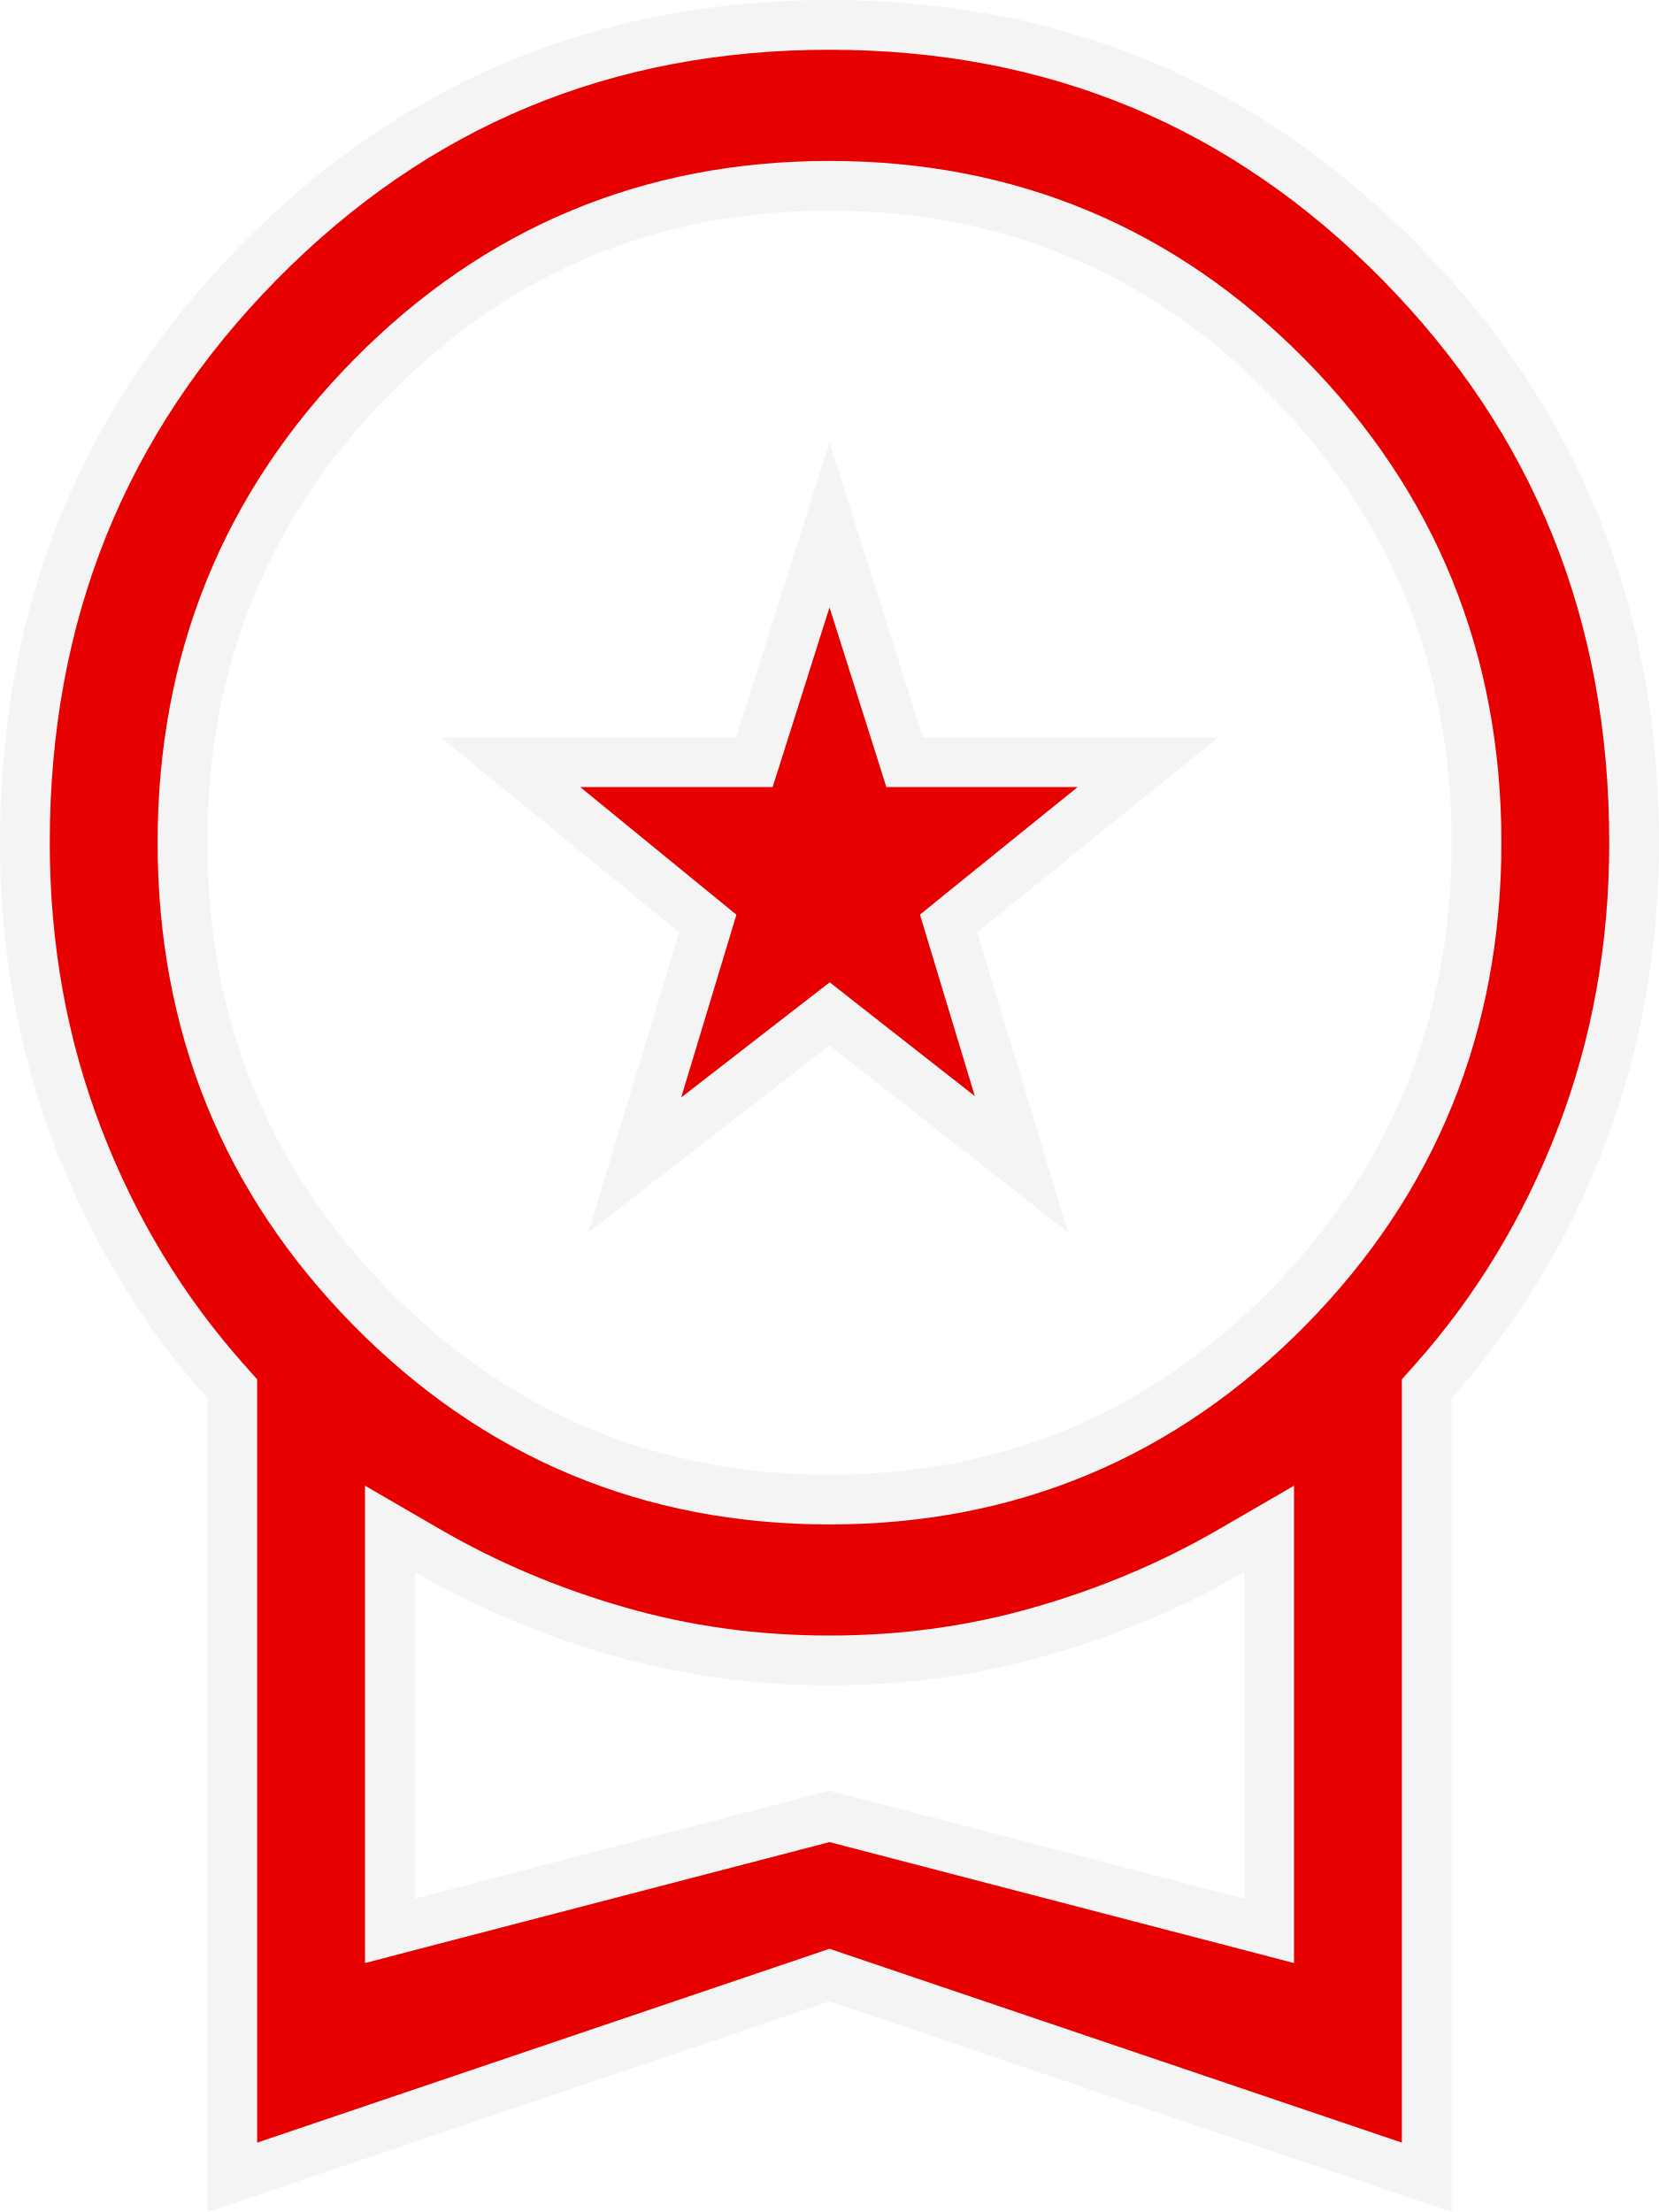
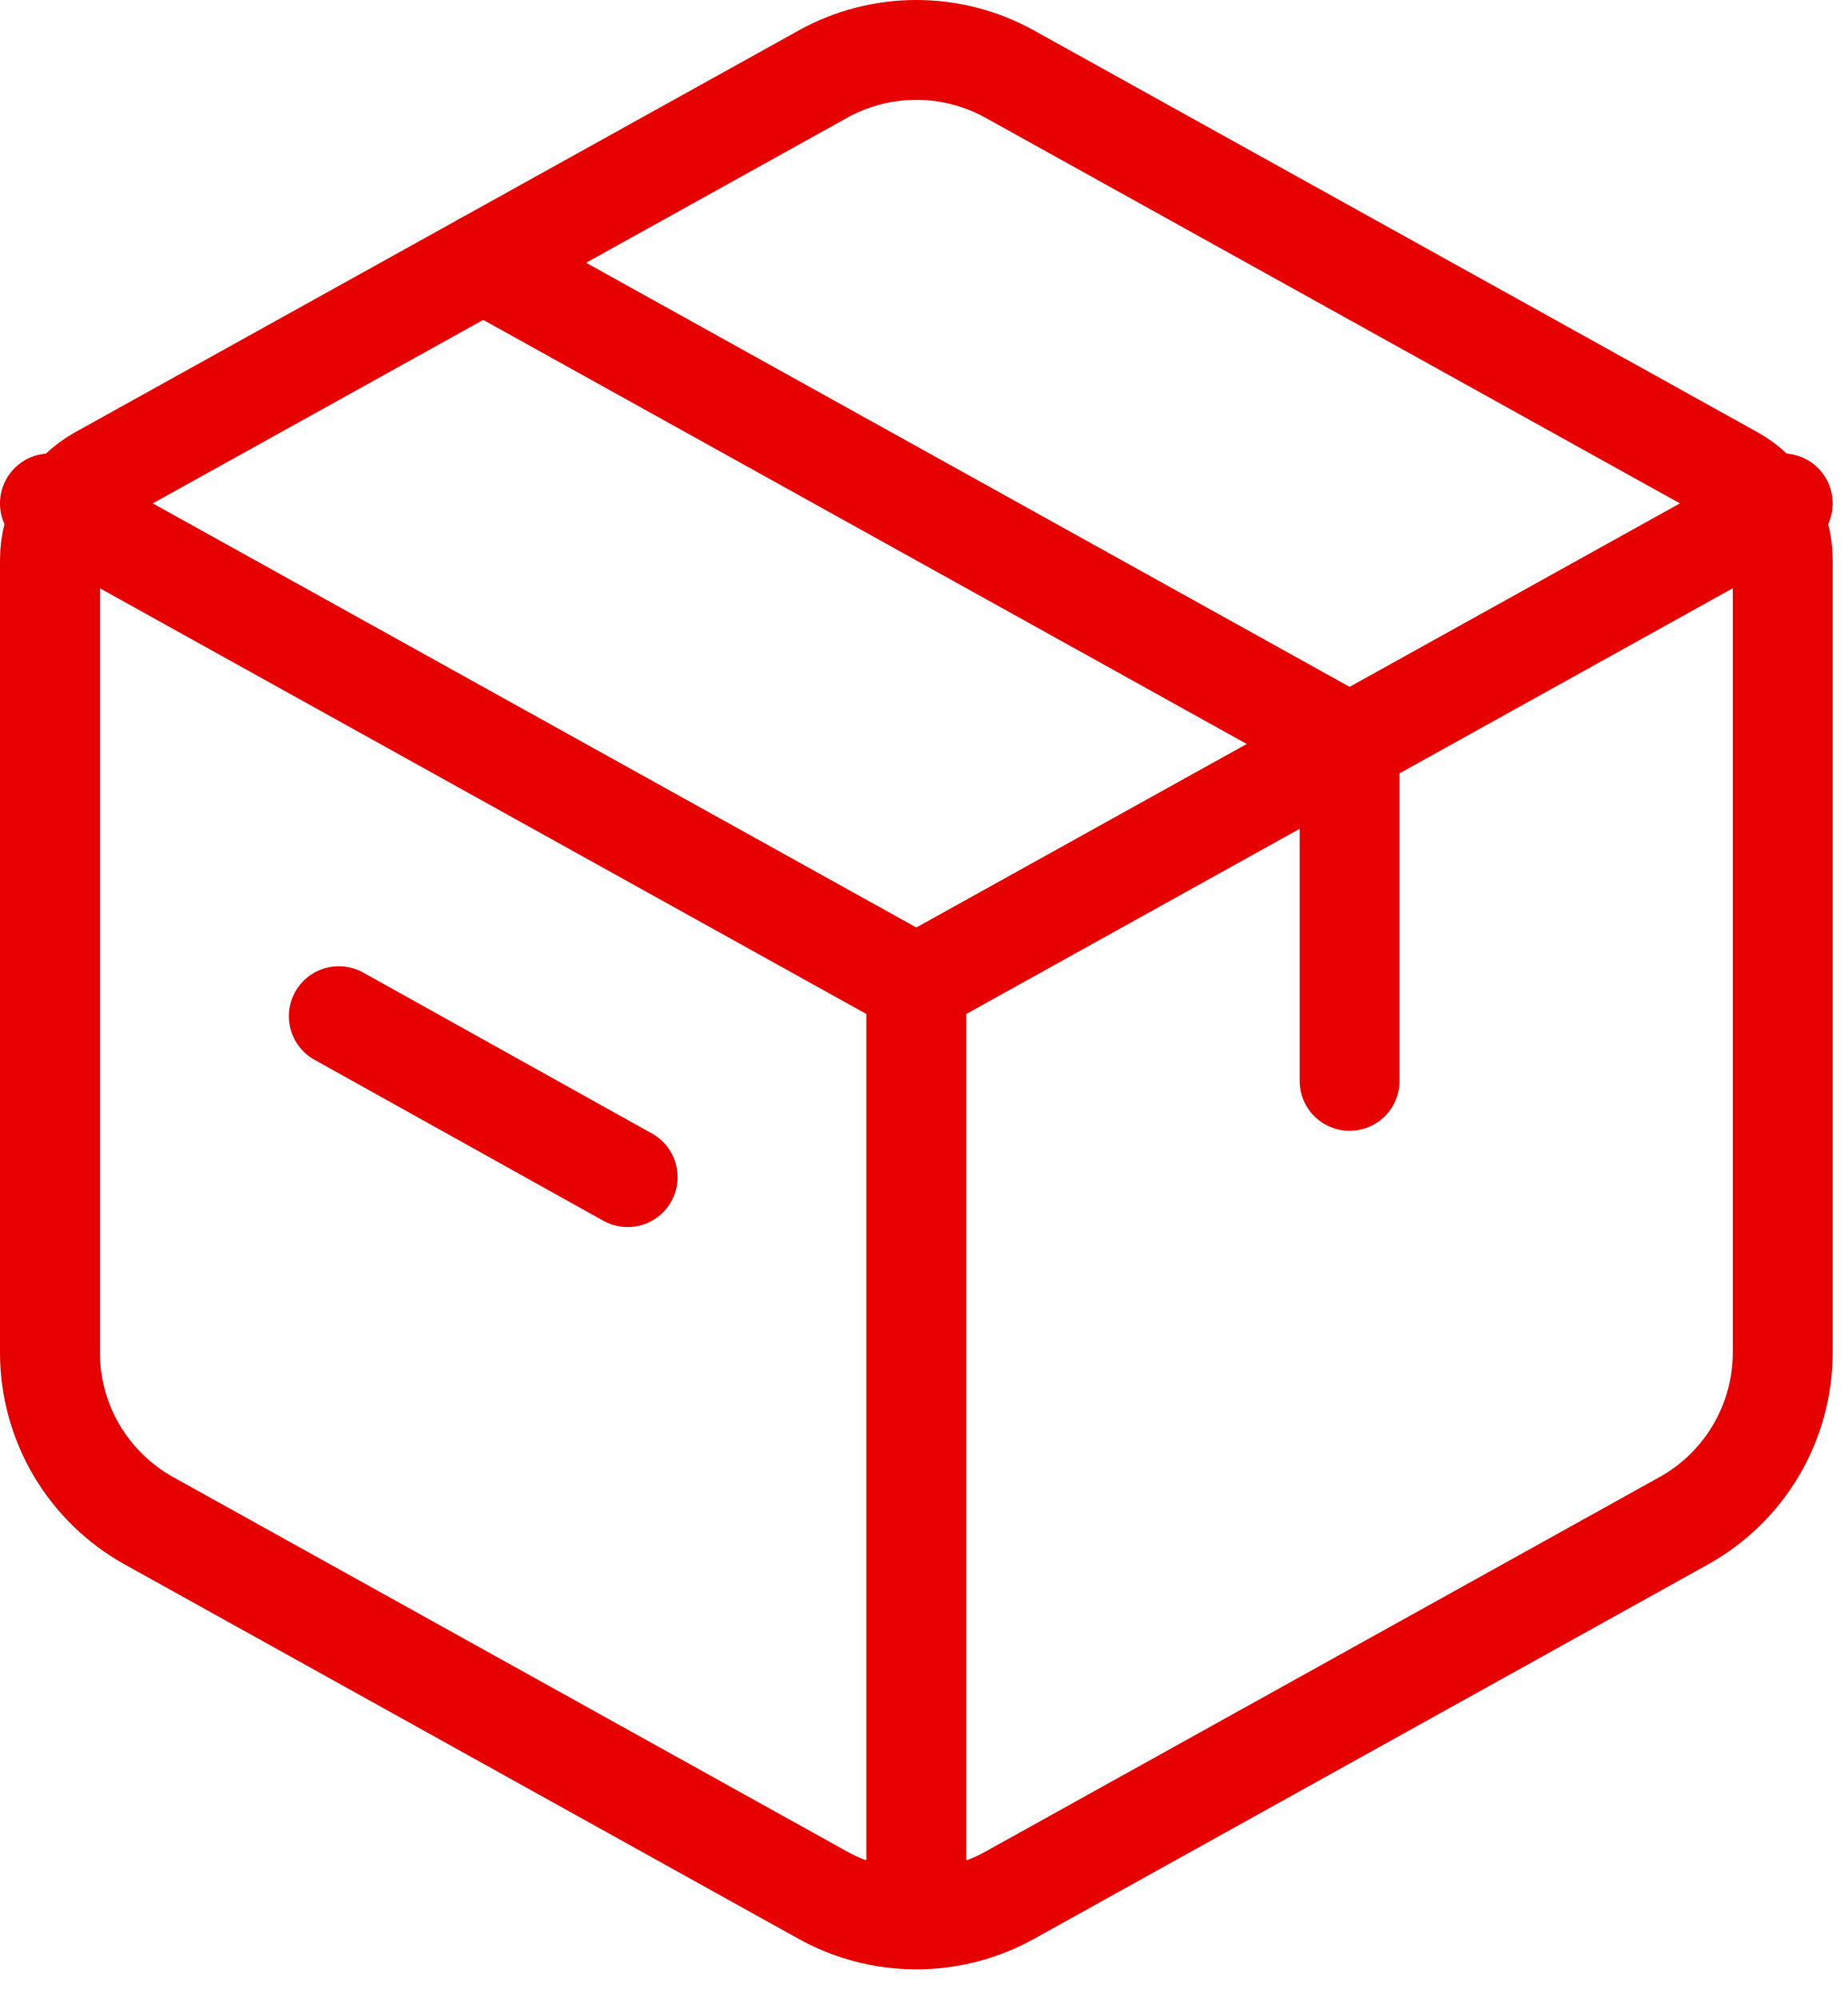
- <svg xmlns="http://www.w3.org/2000/svg" width="30" height="40" viewBox="0 0 30 40" fill="none">
-   <path d="M11.479 21.066L12.712 16.987L12.799 16.699L12.566 16.509L9.231 13.783H13.312H13.642L13.742 13.469L15 9.492L16.259 13.469L16.358 13.783H16.688H20.759L17.389 16.507L17.154 16.698L17.241 16.987L18.47 21.053L15.278 18.551L15.002 18.334L14.724 18.549L11.479 21.066ZM25.8 25.286V39.373L15.144 35.764L15 35.715L14.856 35.764L4.2 39.373V25.286V25.114L4.086 24.986C2.936 23.695 2.042 22.218 1.405 20.553C0.769 18.893 0.45 17.123 0.45 15.238C0.45 11.099 1.859 7.61 4.68 4.744C7.501 1.879 10.932 0.45 15 0.45C19.068 0.45 22.499 1.879 25.32 4.744C28.141 7.61 29.55 11.099 29.55 15.238C29.55 17.123 29.231 18.893 28.595 20.553C27.958 22.218 27.064 23.695 25.914 24.986L25.8 25.114V25.286ZM7.05 34.333V34.916L7.613 34.769L15 32.846L22.387 34.769L22.95 34.916V34.333V28.429V27.647L22.274 28.039C21.213 28.655 20.068 29.141 18.837 29.495L18.837 29.495C17.613 29.849 16.335 30.026 15 30.026C13.665 30.026 12.387 29.849 11.163 29.495L11.163 29.495C9.932 29.141 8.787 28.655 7.726 28.039L7.05 27.647V28.429V34.333ZM15 27.117C18.245 27.117 21.017 25.957 23.289 23.649C25.561 21.341 26.7 18.528 26.7 15.238C26.7 11.948 25.561 9.135 23.289 6.827C21.017 4.519 18.245 3.36 15 3.36C11.755 3.36 8.983 4.519 6.711 6.827C4.439 9.135 3.3 11.948 3.3 15.238C3.3 18.528 4.439 21.341 6.711 23.649C8.983 25.957 11.755 27.117 15 27.117Z" fill="#E70000" stroke="#F4F4F4" stroke-width="0.9" />
+ <svg xmlns="http://www.w3.org/2000/svg" width="37" height="40" viewBox="0 0 37 40" fill="none">
+   <path d="M16.478 1.485C17.051 1.167 17.695 1 18.35 1C19.005 1 19.65 1.167 20.222 1.485L34.71 9.532C35.01 9.699 35.26 9.943 35.435 10.239C35.609 10.535 35.701 10.873 35.701 11.216V27.092C35.7 27.78 35.517 28.455 35.168 29.047C34.819 29.64 34.318 30.128 33.717 30.462L20.222 37.961C19.65 38.279 19.005 38.446 18.35 38.446C17.695 38.446 17.051 38.279 16.478 37.961L2.984 30.462C2.383 30.128 1.882 29.64 1.533 29.048C1.185 28.456 1.001 27.781 1 27.094V11.216C1 10.873 1.092 10.535 1.266 10.239C1.44 9.943 1.691 9.699 1.991 9.532L16.48 1.485H16.478Z" stroke="#E70000" stroke-width="2" stroke-linecap="round" stroke-linejoin="round" />
+   <path d="M9.677 5.263L27.027 14.902V21.65M6.785 20.354L12.569 23.578" stroke="#E70000" stroke-width="2" stroke-linecap="round" stroke-linejoin="round" />
+   <path d="M18.35 19.722V39M1 10.083L18.35 19.722L1 10.083ZM18.35 19.722L35.701 10.083L18.35 19.722Z" stroke="#E70000" stroke-width="2" stroke-linejoin="round" />
</svg>
